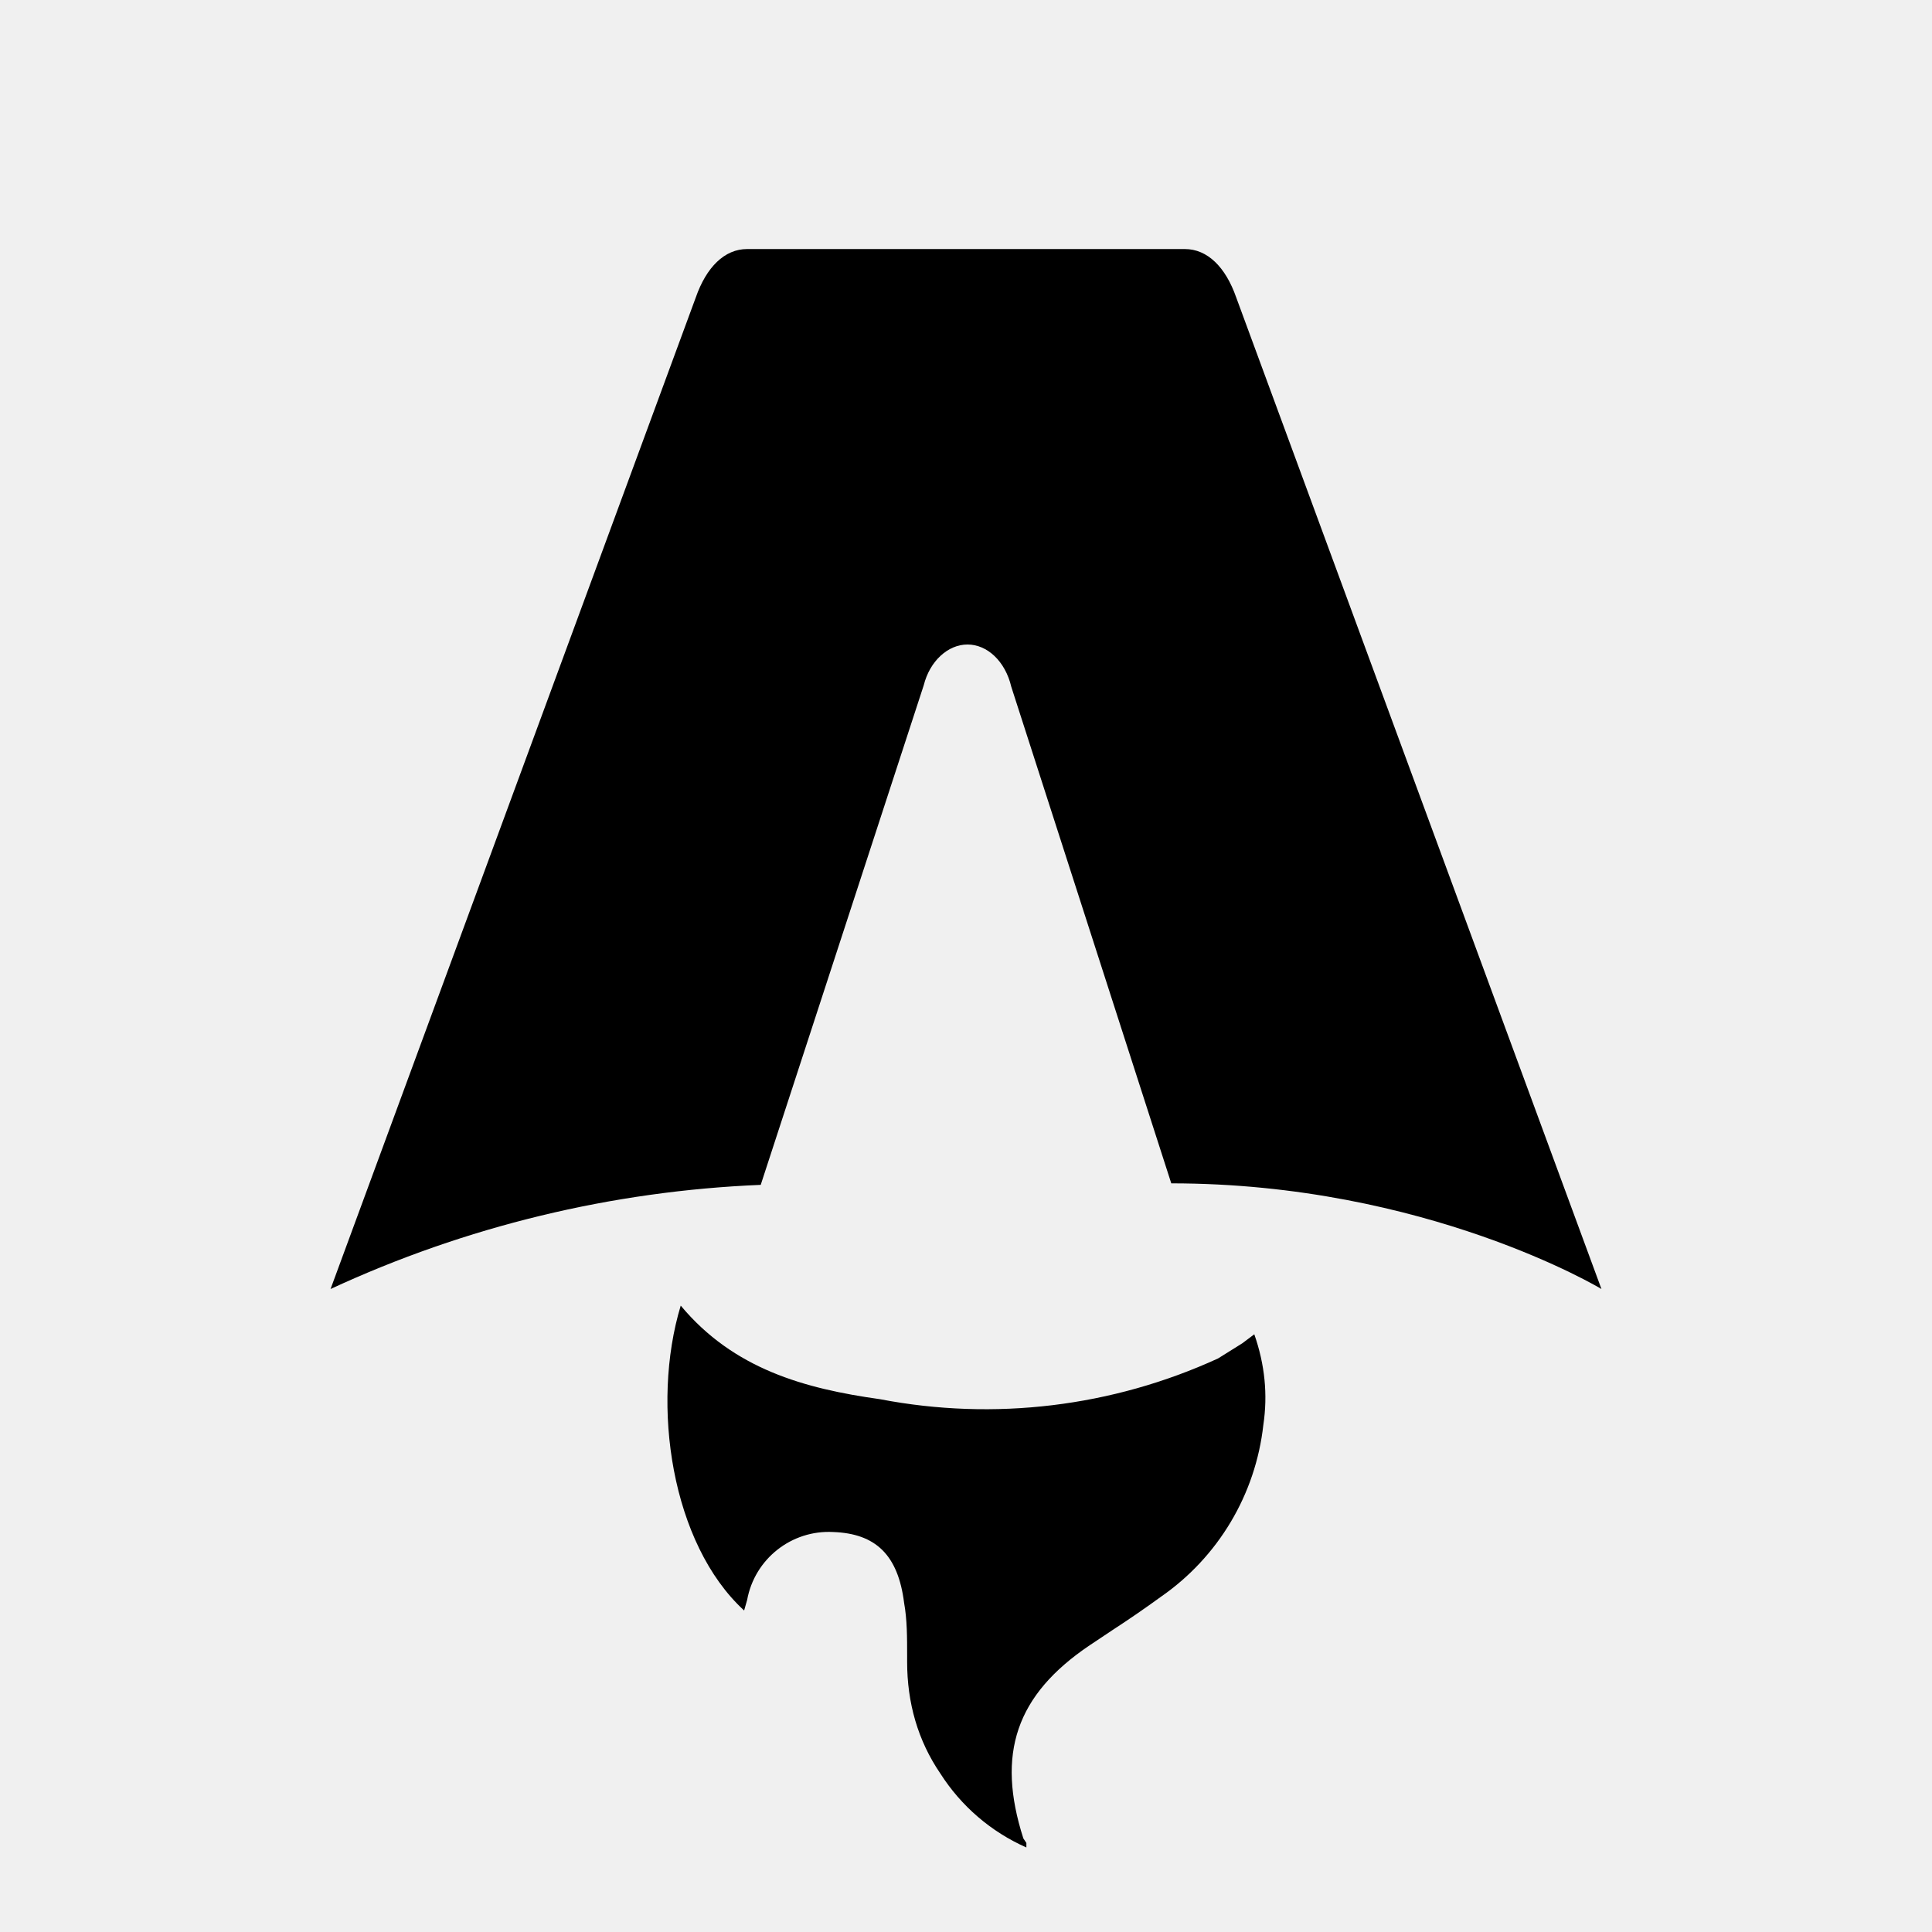
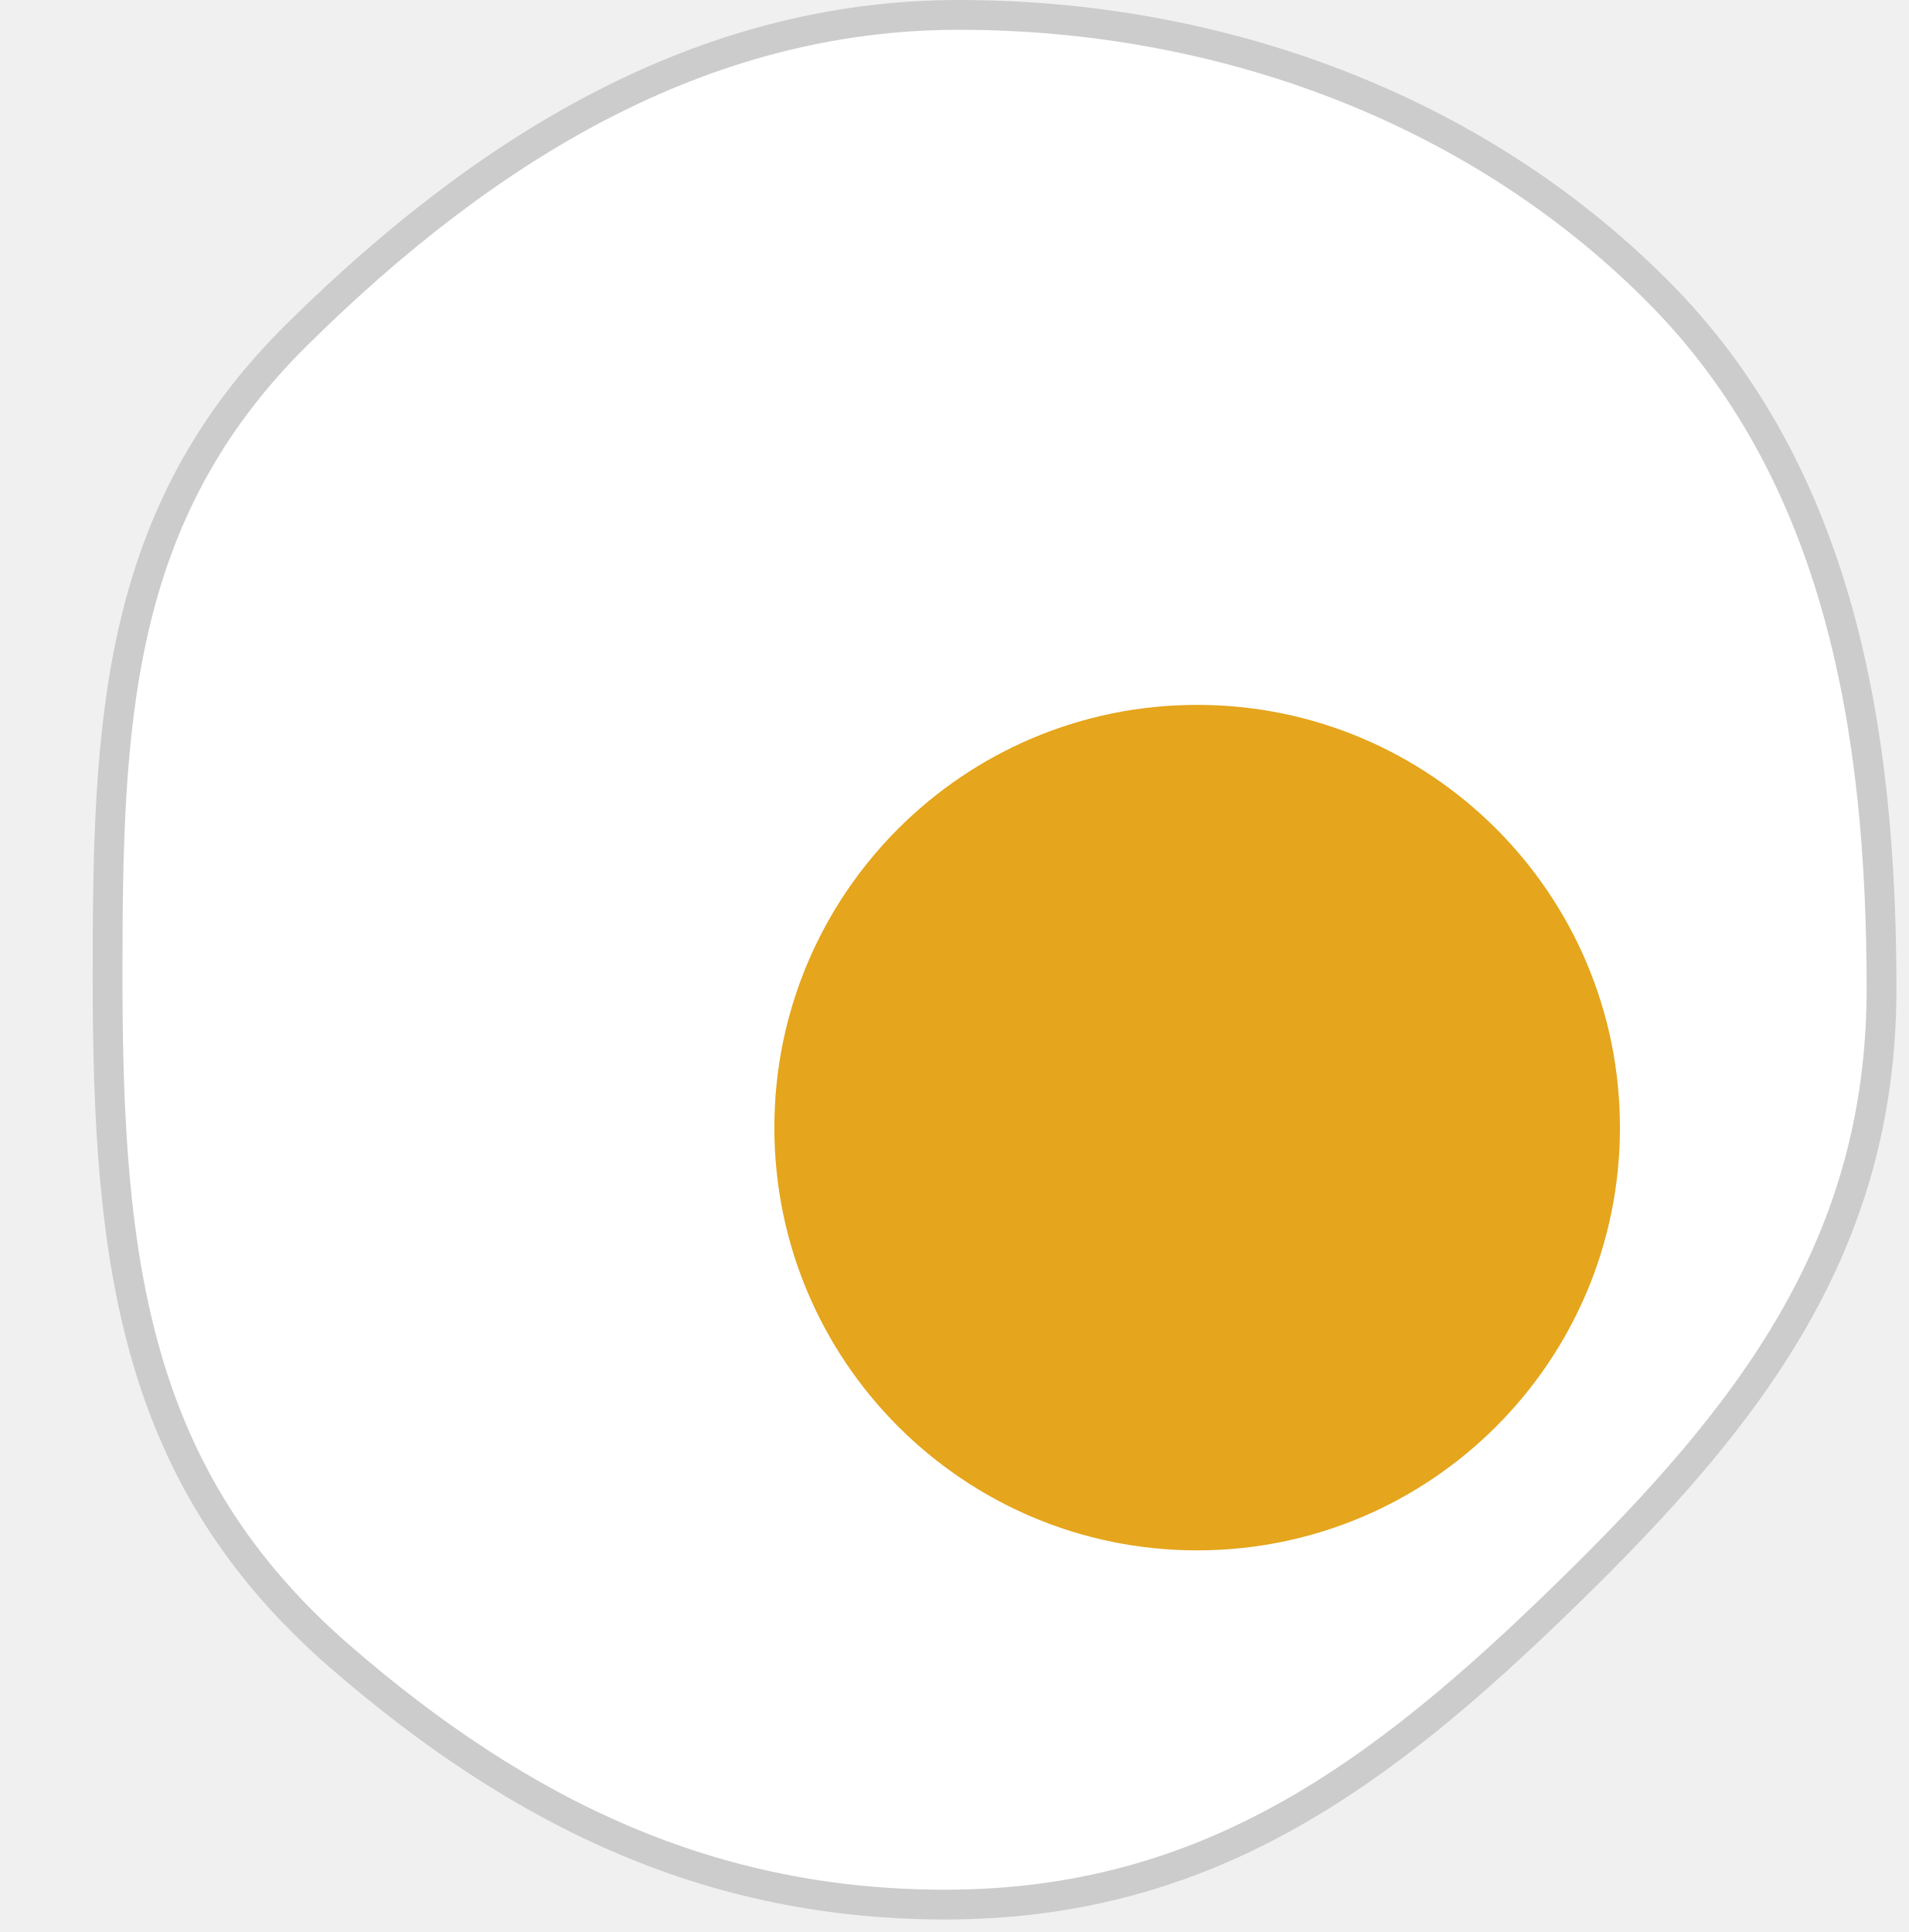
- <svg xmlns="http://www.w3.org/2000/svg" fill="none" viewBox="0 0 128 128">
-   <path d="M50.4 78.5a75.1 75.1 0 0 0-28.5 6.9l24.2-65.7c.7-2 1.9-3.2 3.4-3.2h29c1.5 0 2.7 1.2 3.4 3.2l24.2 65.7s-11.6-7-28.5-7L67 45.5c-.4-1.7-1.6-2.8-2.9-2.8-1.3 0-2.5 1.1-2.9 2.7L50.4 78.5Zm-1.1 28.2Zm-4.2-20.2c-2 6.6-.6 15.8 4.2 20.2a17.5 17.5 0 0 1 .2-.7 5.5 5.5 0 0 1 5.7-4.5c2.8.1 4.3 1.5 4.7 4.7.2 1.1.2 2.3.2 3.5v.4c0 2.7.7 5.2 2.2 7.4a13 13 0 0 0 5.7 4.9v-.3l-.2-.3c-1.8-5.6-.5-9.5 4.4-12.8l1.5-1a73 73 0 0 0 3.2-2.2 16 16 0 0 0 6.8-11.4c.3-2 .1-4-.6-6l-.8.6-1.6 1a37 37 0 0 1-22.4 2.7c-5-.7-9.7-2-13.2-6.2Z" />
-   <style>
-         path { fill: #000; }
-         @media (prefers-color-scheme: dark) {
-             path { fill: #FFF; }
-         }
-     </style>
+ <svg xmlns="http://www.w3.org/2000/svg" id="_レイヤー_1" viewBox="0 0 64.05 64.85">
+   <defs>
+     <style>
+             .cls-1 {
+                 fill:none;stroke:#ccc;stroke-miterlimit:10;
+             }
+             .cls-2 {
+                 fill:#fff;
+             }
+             .cls-3 {
+                 fill:#e5a51c;
+             }
+         </style>
+   </defs>
+   <path class="cls-2" d="M3.61,32.83c0-8.49.21-15.58,6.43-21.67C16.23,5.06,23.48.5,32.18.5s17.26,3.08,23.41,9.23c6.17,6.15,7.56,14.83,7.56,23.45s-4.38,14.3-10.58,20.34c-6.22,6.07-12.05,10.41-20.85,10.41-7.79,0-14.16-2.98-20.36-8.37-6.82-5.96-7.75-13.07-7.75-22.73Z" />
+   <path class="cls-1" d="M3.61,32.83c0-8.49.21-15.58,6.43-21.67C16.23,5.06,23.48.5,32.18.5s17.26,3.08,23.41,9.23c6.17,6.15,7.56,14.83,7.56,23.45s-4.38,14.3-10.58,20.34c-6.22,6.07-12.05,10.41-20.85,10.41-7.79,0-14.16-2.98-20.36-8.37-6.82-5.96-7.75-13.07-7.75-22.73Z" />
+   <circle class="cls-3" cx="40.18" cy="37.85" r="14.19" />
</svg>
